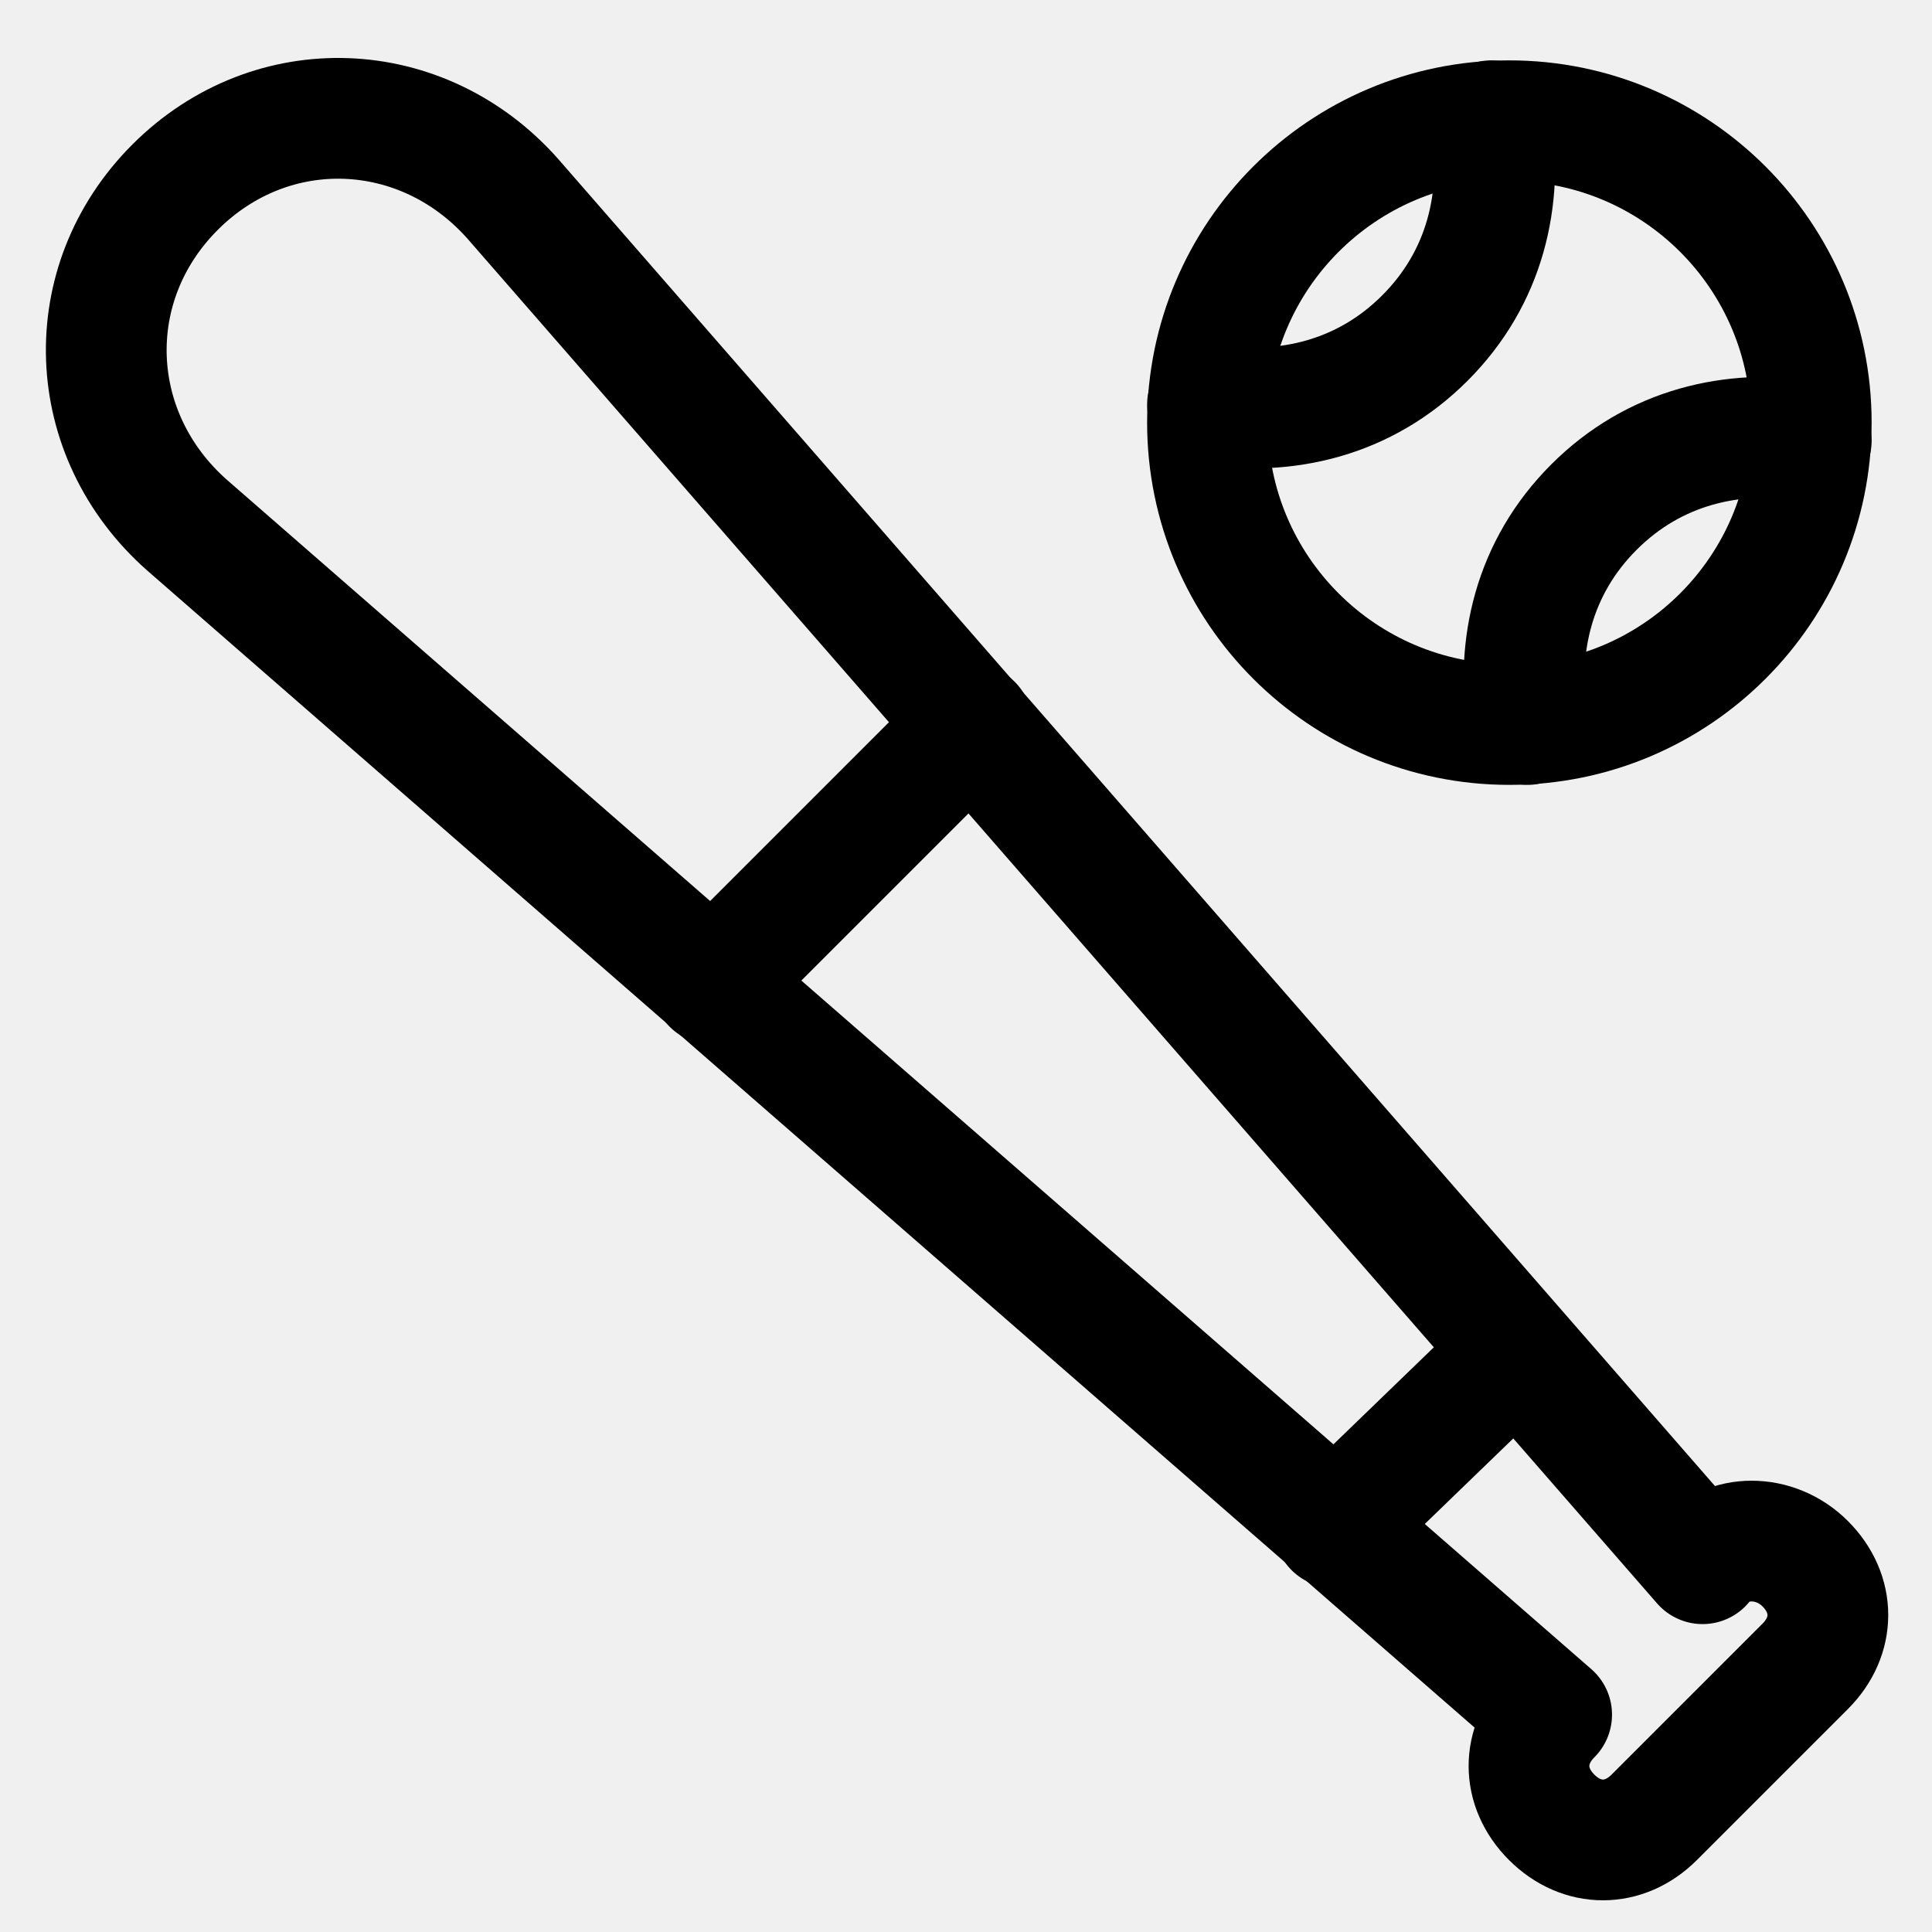
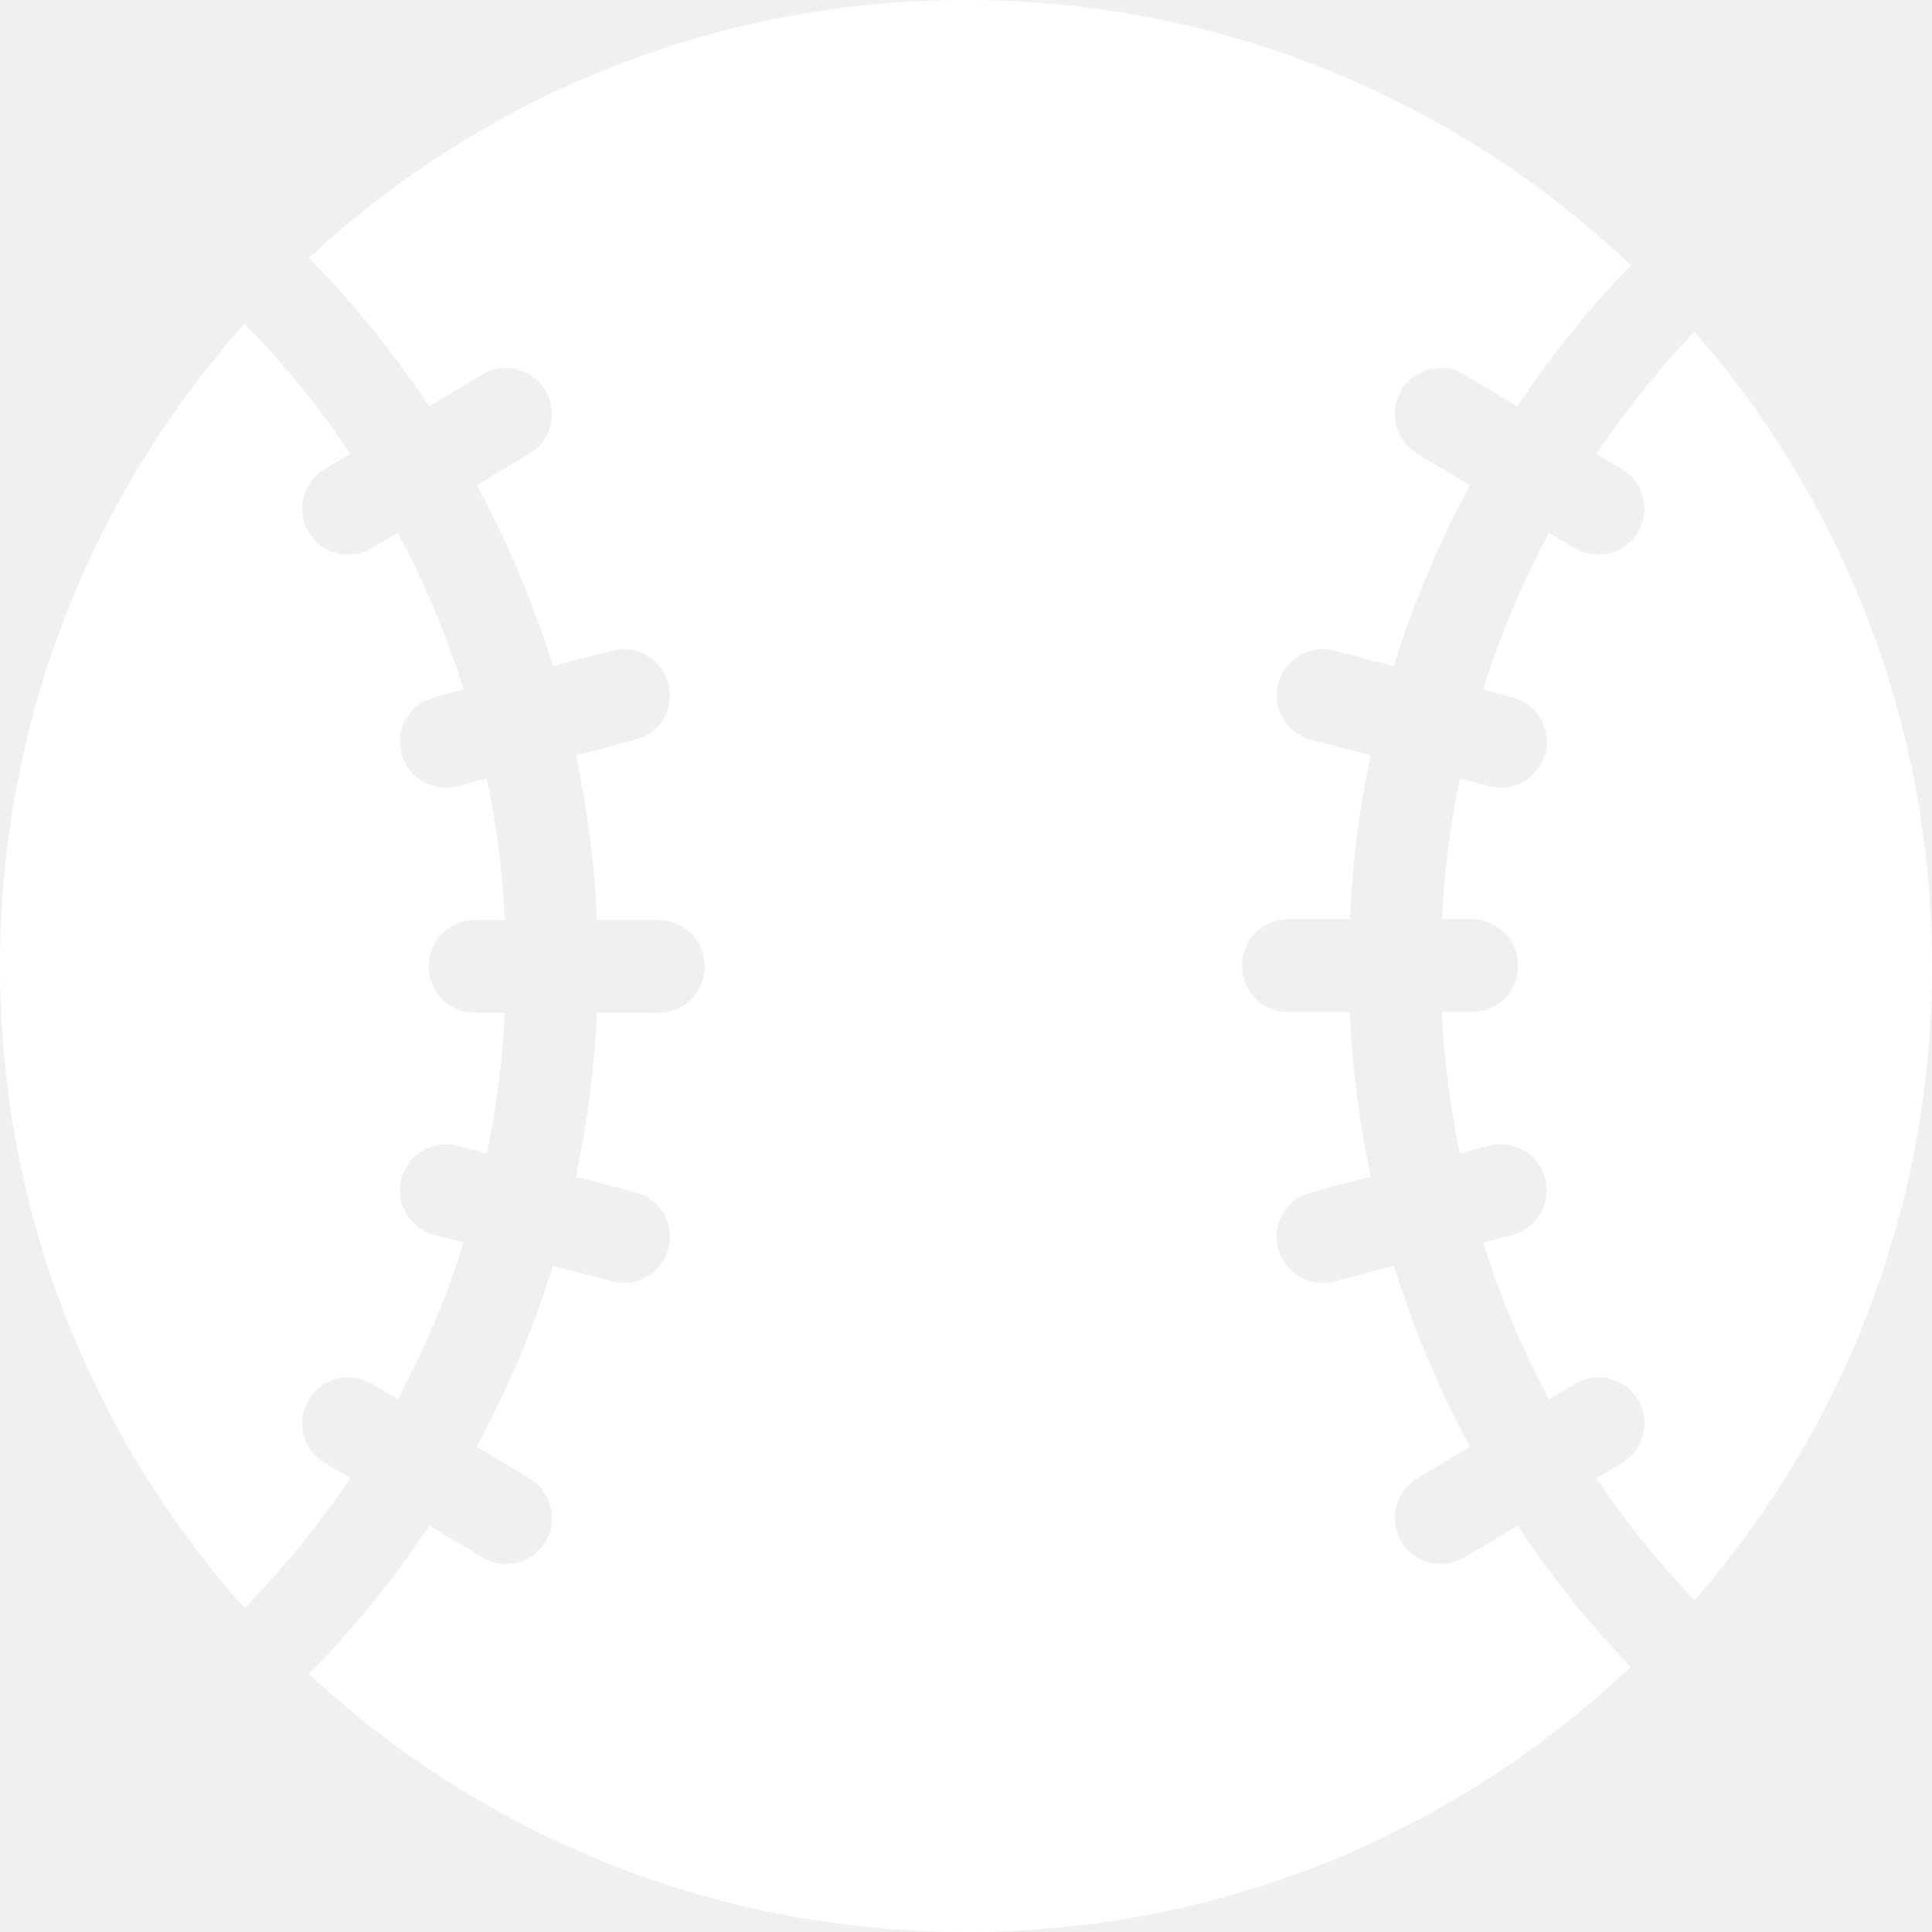
- <svg xmlns="http://www.w3.org/2000/svg" id="Icons" style="enable-background:new 0 0 32 32;" version="1.1" viewBox="0 0 32 32" xml:space="preserve">
-   <style type="text/css">
- 	.st0{fill:none;stroke:#000000;stroke-width:2;stroke-linecap:round;stroke-linejoin:round;stroke-miterlimit:10;}
- </style>
-   <circle class="st0" cx="25" cy="7" r="5" />
-   <path class="st0" d="M24.7,2c0.2,1.3-0.1,2.6-1.1,3.6c-1,1-2.3,1.3-3.6,1.1" />
-   <path class="st0" d="M25.3,12c-0.2-1.3,0.1-2.6,1.1-3.6c1-1,2.3-1.3,3.6-1.1" />
-   <path class="st0" d="M28.2,25.9L8.5,3.3C7,1.6,4.5,1.5,2.9,3.1S1.4,7.2,3.1,8.7l22.6,19.7c-0.5,0.5-0.5,1.2,0,1.7  c0.5,0.5,1.2,0.5,1.7,0l2.5-2.5c0.5-0.5,0.5-1.2,0-1.7C29.4,25.4,28.6,25.4,28.2,25.9z" />
-   <line class="st0" x1="25.1" x2="22.1" y1="22.4" y2="25.3" />
-   <line class="st0" x1="11.8" x2="16.1" y1="16.3" y2="12" />
+ <svg xmlns="http://www.w3.org/2000/svg" width="15px" height="15px" viewBox="0 0 15 15" version="1.1">
+   <g id="Page-1" stroke="none" stroke-width="1" fill="none" fill-rule="evenodd">
+     <g id="main_sprite_dark" transform="translate(-350, -1200)" fill="#FFFFFF" fill-rule="nonzero">
+       <path d="M357.5,1200 C359.5,1200 361.317,1200.783 362.662,1202.059 C362.336,1202.396 362.042,1202.763 361.781,1203.155 L361.781,1203.155 L361.369,1202.908 L361.311,1202.88 C361.153,1202.82 360.97,1202.88 360.879,1203.031 C360.778,1203.2 360.833,1203.419 361.002,1203.521 L361.002,1203.521 L361.413,1203.767 C361.173,1204.211 360.974,1204.681 360.822,1205.172 L360.822,1205.172 L360.36,1205.052 L360.296,1205.041 C360.127,1205.029 359.968,1205.138 359.924,1205.308 C359.874,1205.498 359.989,1205.693 360.18,1205.743 L360.18,1205.743 L360.642,1205.864 C360.554,1206.277 360.499,1206.702 360.48,1207.137 L360.48,1207.137 L360,1207.137 L359.936,1207.143 C359.769,1207.173 359.643,1207.32 359.643,1207.497 C359.643,1207.696 359.803,1207.857 360,1207.857 L360,1207.857 L360.479,1207.857 C360.499,1208.293 360.554,1208.721 360.642,1209.136 L360.642,1209.136 L360.18,1209.257 L360.119,1209.279 C359.965,1209.35 359.88,1209.523 359.924,1209.692 C359.974,1209.883 360.169,1209.998 360.36,1209.948 L360.36,1209.948 L360.822,1209.828 C360.974,1210.318 361.173,1210.789 361.413,1211.233 L361.413,1211.233 L361.002,1211.479 L360.95,1211.517 C360.823,1211.629 360.789,1211.819 360.879,1211.969 C360.981,1212.139 361.2,1212.193 361.369,1212.092 L361.369,1212.092 L361.781,1211.845 C362.042,1212.237 362.336,1212.604 362.661,1212.941 C361.317,1214.217 359.5,1215 357.5,1215 C355.53,1215 353.737,1214.24 352.398,1212.997 C352.745,1212.644 353.058,1212.259 353.333,1211.845 L353.333,1211.845 L353.745,1212.092 L353.803,1212.12 C353.961,1212.18 354.145,1212.12 354.235,1211.969 C354.336,1211.8 354.281,1211.581 354.112,1211.479 L354.112,1211.479 L353.701,1211.233 C353.941,1210.789 354.14,1210.319 354.292,1209.828 L354.292,1209.828 L354.754,1209.948 L354.818,1209.959 C354.987,1209.971 355.146,1209.862 355.19,1209.692 C355.24,1209.502 355.126,1209.307 354.935,1209.257 L354.935,1209.257 L354.472,1209.136 C354.56,1208.723 354.615,1208.298 354.635,1207.863 L354.635,1207.863 L355.114,1207.863 L355.186,1207.856 C355.349,1207.822 355.471,1207.677 355.471,1207.503 C355.471,1207.326 355.345,1207.179 355.178,1207.149 L355.178,1207.149 L355.114,1207.143 L354.635,1207.143 C354.615,1206.707 354.56,1206.279 354.472,1205.864 L354.472,1205.864 L354.935,1205.743 L354.995,1205.721 C355.149,1205.65 355.234,1205.477 355.19,1205.308 C355.14,1205.117 354.945,1205.002 354.754,1205.052 L354.754,1205.052 L354.292,1205.172 C354.14,1204.682 353.942,1204.211 353.701,1203.767 L353.701,1203.767 L354.112,1203.521 L354.164,1203.483 C354.292,1203.371 354.325,1203.181 354.235,1203.031 C354.133,1202.861 353.914,1202.807 353.745,1202.908 L353.745,1202.908 L353.333,1203.155 C353.058,1202.741 352.745,1202.356 352.399,1202.002 C353.737,1200.76 355.53,1200 357.5,1200 Z M351.9,1202.513 C352.202,1202.824 352.477,1203.162 352.72,1203.523 L352.72,1203.523 L352.52,1203.643 L352.468,1203.681 C352.34,1203.793 352.307,1203.983 352.397,1204.133 C352.499,1204.302 352.718,1204.357 352.887,1204.256 L352.887,1204.256 L353.088,1204.136 C353.295,1204.522 353.467,1204.929 353.6,1205.353 L353.6,1205.353 L353.372,1205.413 L353.311,1205.434 C353.158,1205.506 353.072,1205.679 353.117,1205.848 C353.166,1206.039 353.362,1206.154 353.552,1206.104 L353.552,1206.104 L353.78,1206.044 C353.854,1206.401 353.901,1206.768 353.92,1207.143 L353.92,1207.143 L353.686,1207.143 L353.614,1207.15 C353.451,1207.184 353.329,1207.329 353.329,1207.503 C353.329,1207.68 353.455,1207.827 353.622,1207.857 L353.622,1207.857 L353.686,1207.863 L353.919,1207.863 C353.901,1208.236 353.854,1208.601 353.78,1208.956 L353.78,1208.956 L353.552,1208.896 L353.489,1208.885 C353.32,1208.873 353.161,1208.982 353.117,1209.152 C353.067,1209.342 353.181,1209.537 353.372,1209.587 L353.372,1209.587 L353.6,1209.647 C353.467,1210.071 353.295,1210.478 353.088,1210.864 L353.088,1210.864 L352.887,1210.744 L352.829,1210.716 C352.671,1210.657 352.488,1210.717 352.397,1210.867 C352.296,1211.036 352.351,1211.255 352.52,1211.357 L352.52,1211.357 L352.72,1211.477 C352.477,1211.838 352.202,1212.176 351.9,1212.487 C350.717,1211.162 350,1209.415 350,1207.5 C350,1205.624 350.689,1203.909 351.827,1202.594 L351.9,1202.513 Z M363.156,1202.574 C364.304,1203.892 365,1205.615 365,1207.5 C365,1209.385 364.304,1211.108 363.156,1212.426 C362.876,1212.132 362.621,1211.815 362.394,1211.477 L362.394,1211.477 L362.594,1211.357 L362.647,1211.319 C362.774,1211.207 362.807,1211.017 362.717,1210.867 C362.615,1210.698 362.396,1210.643 362.227,1210.744 L362.227,1210.744 L362.026,1210.864 C361.82,1210.478 361.648,1210.071 361.514,1209.647 L361.514,1209.647 L361.742,1209.587 L361.803,1209.566 C361.956,1209.494 362.042,1209.321 361.998,1209.152 C361.948,1208.961 361.753,1208.846 361.562,1208.896 L361.562,1208.896 L361.334,1208.956 C361.26,1208.599 361.213,1208.232 361.194,1207.857 L361.194,1207.857 L361.429,1207.857 L361.493,1207.851 C361.659,1207.821 361.786,1207.674 361.786,1207.497 C361.786,1207.298 361.626,1207.137 361.429,1207.137 L361.429,1207.137 L361.195,1207.137 C361.213,1206.764 361.261,1206.399 361.334,1206.044 L361.334,1206.044 L361.562,1206.104 L361.625,1206.115 C361.794,1206.127 361.953,1206.018 361.998,1205.848 C362.047,1205.658 361.933,1205.463 361.742,1205.413 L361.742,1205.413 L361.514,1205.353 C361.648,1204.929 361.82,1204.522 362.026,1204.136 L362.026,1204.136 L362.227,1204.256 L362.285,1204.284 C362.443,1204.343 362.627,1204.283 362.717,1204.133 C362.818,1203.964 362.764,1203.745 362.594,1203.643 L362.594,1203.643 L362.394,1203.523 C362.578,1203.25 362.779,1202.991 362.997,1202.746 L363.156,1202.574 Z" id="Baseball-icon" />
+     </g>
+   </g>
</svg>
